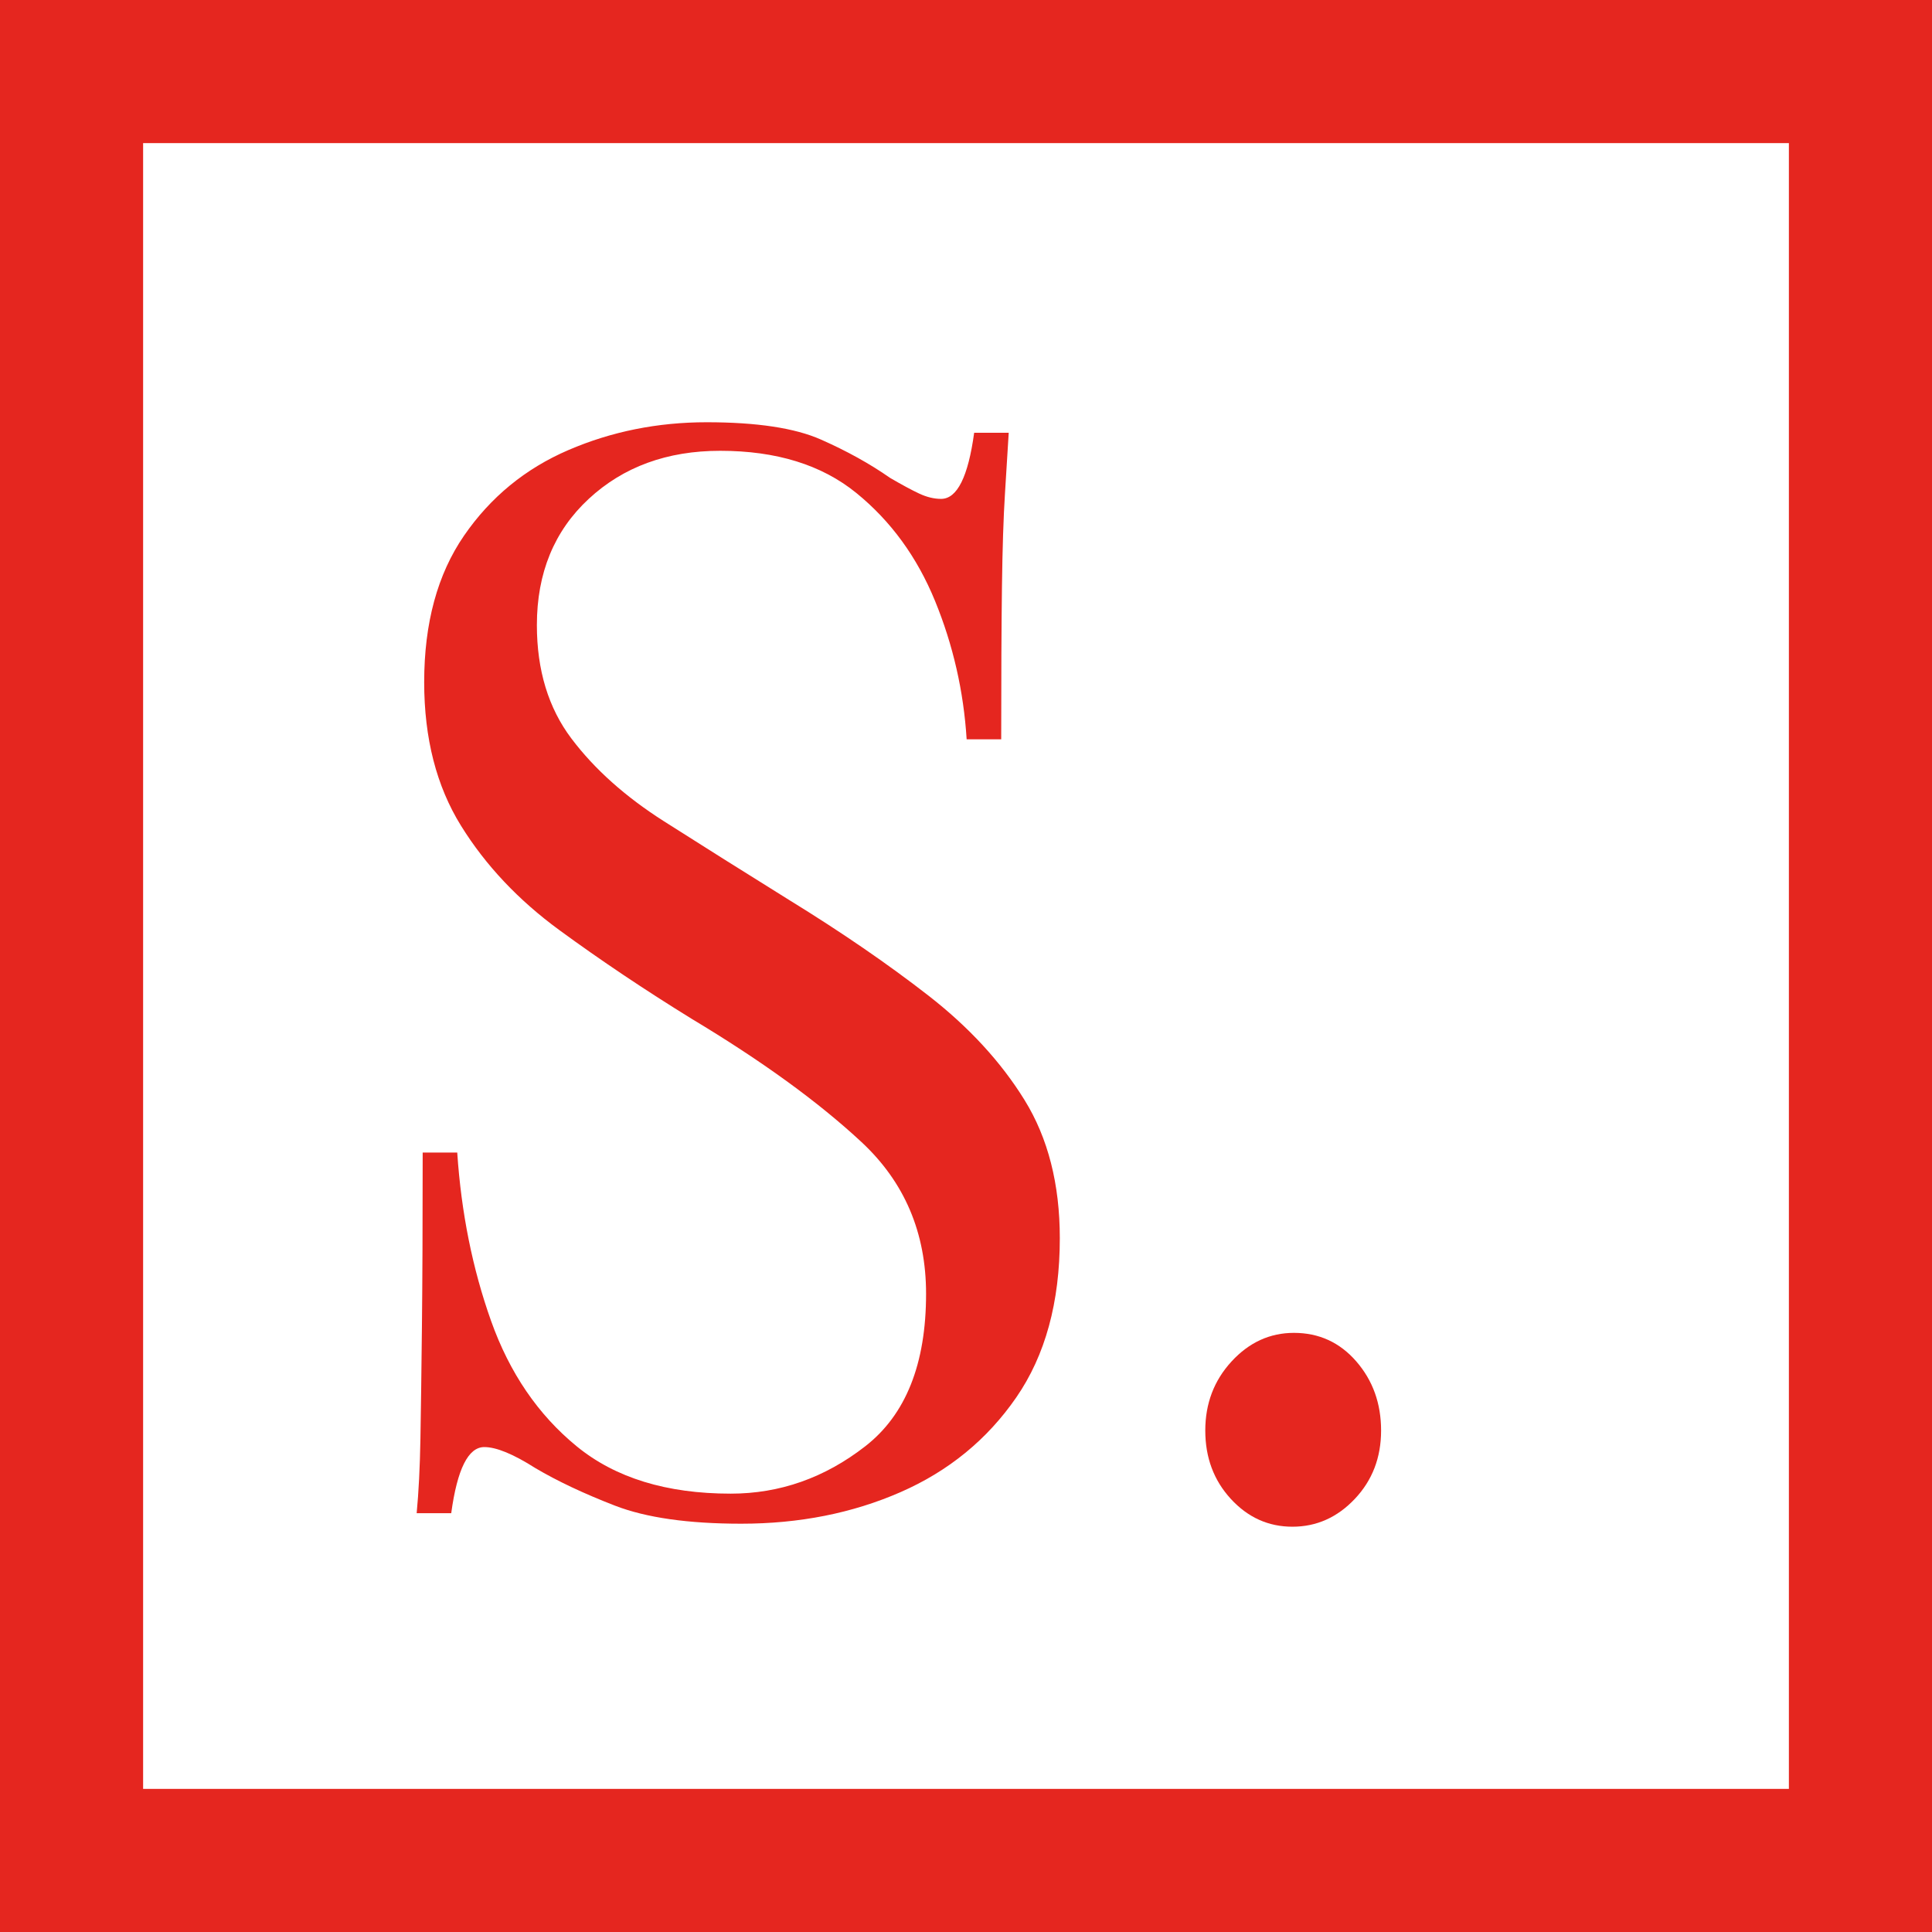
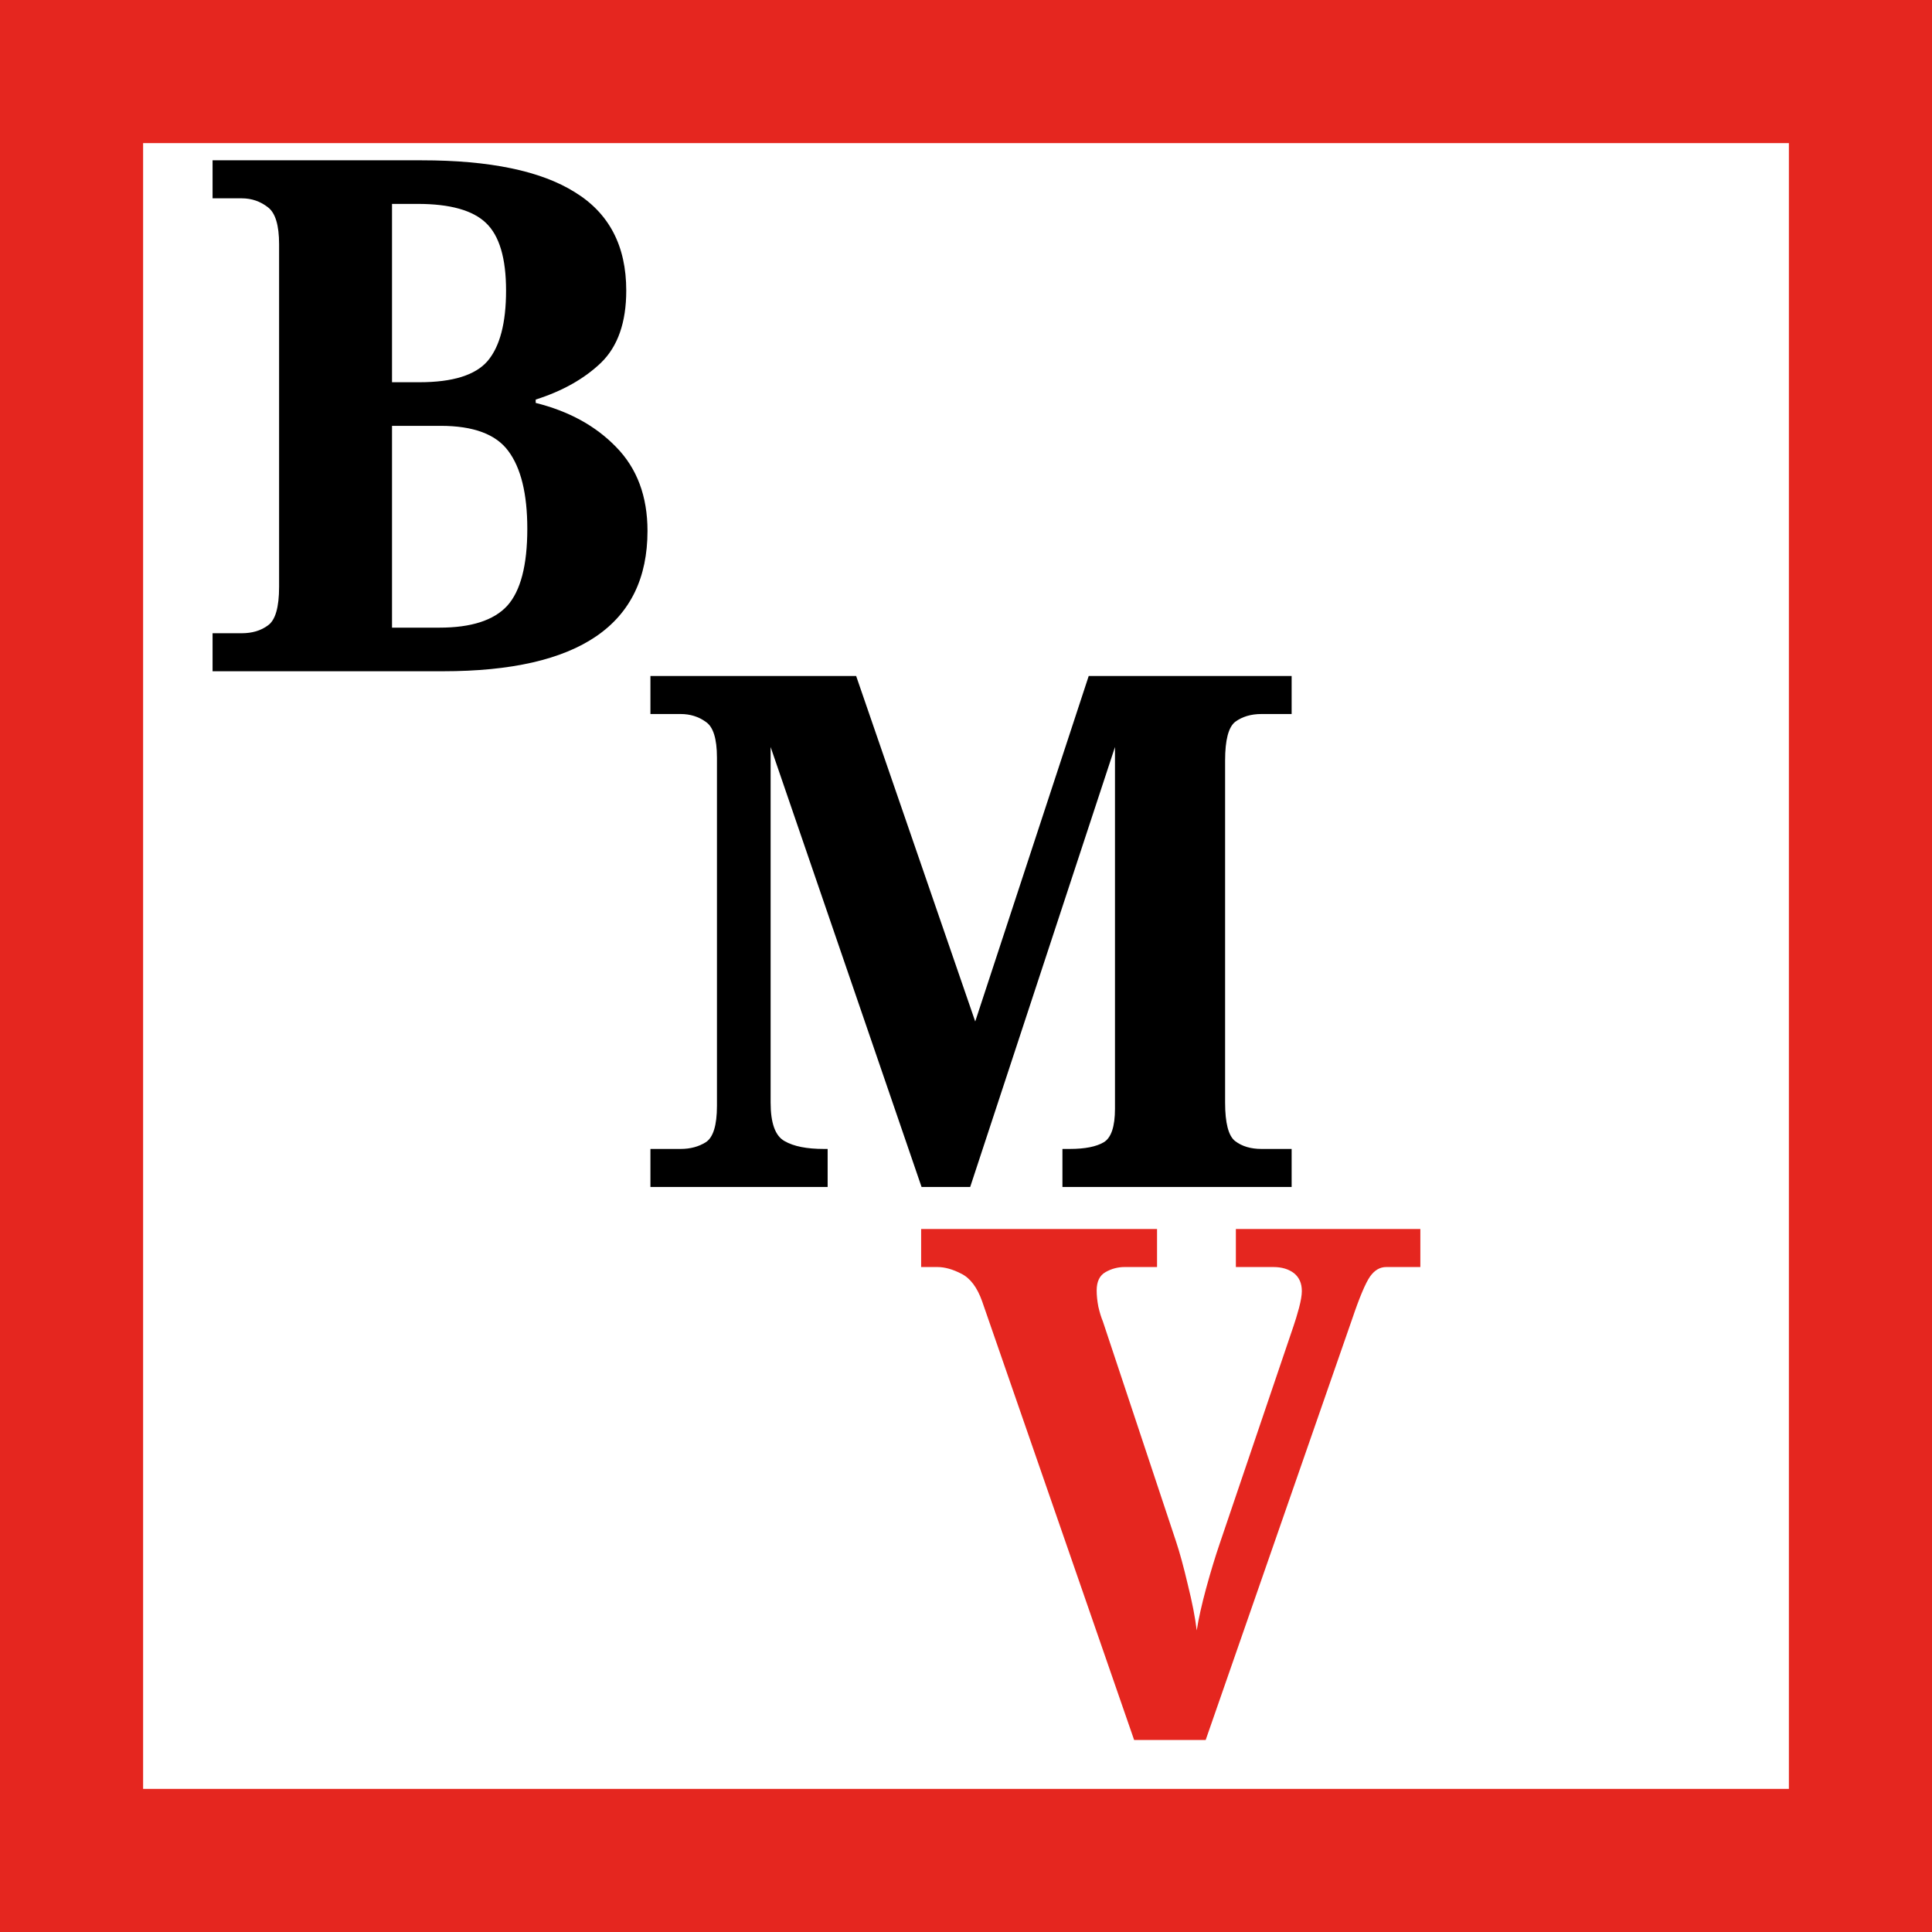
- <svg xmlns="http://www.w3.org/2000/svg" width="54px" height="54px" viewBox="0 0 54 54" version="1.1">
-   <g id="Page-1" stroke="none" stroke-width="1" fill="none" fill-rule="evenodd">
-     <g id="logo-mobile">
-       <rect id="Rectangle-6" stroke="#E5261F" stroke-width="4" fill-rule="nonzero" x="2" y="2" width="50" height="50" />
-       <path id="." fill="#E5261F" d="M34.402,41.895 C33.926,41.377 33.688,40.74 33.688,39.984 C33.688,39.228 33.933,38.584 34.423,38.052 C34.913,37.52 35.494,37.254 36.166,37.254 C36.866,37.254 37.447,37.52 37.909,38.052 C38.371,38.584 38.602,39.228 38.602,39.984 C38.602,40.74 38.357,41.377 37.867,41.895 C37.377,42.413 36.796,42.672 36.124,42.672 C35.452,42.672 34.878,42.413 34.402,41.895 Z" />
-       <path id="S" fill="#E5261F" fill-rule="nonzero" d="M20.718,42.588 C22.342,42.588 23.826,42.294 25.17,41.706 C26.514,41.118 27.592,40.236 28.404,39.06 C29.216,37.884 29.622,36.4 29.622,34.608 C29.622,33.096 29.293,31.808 28.635,30.744 C27.977,29.68 27.081,28.707 25.947,27.825 C24.813,26.943 23.518,26.054 22.062,25.158 C20.802,24.374 19.633,23.639 18.555,22.953 C17.477,22.267 16.616,21.497 15.972,20.643 C15.328,19.789 15.006,18.732 15.006,17.472 C15.006,16.016 15.489,14.84 16.455,13.944 C17.421,13.048 18.646,12.6 20.13,12.6 C21.698,12.6 22.965,12.992 23.931,13.776 C24.897,14.56 25.632,15.568 26.136,16.8 C26.64,18.032 26.934,19.32 27.018,20.664 L27.018,20.664 L27.984,20.664 C27.984,18.9 27.991,17.479 28.005,16.401 C28.019,15.323 28.047,14.455 28.089,13.797 C28.131,13.139 28.166,12.572 28.194,12.096 L28.194,12.096 L27.228,12.096 C27.06,13.328 26.752,13.944 26.304,13.944 C26.108,13.944 25.905,13.895 25.695,13.797 C25.485,13.699 25.212,13.552 24.876,13.356 C24.316,12.964 23.672,12.607 22.944,12.285 C22.216,11.963 21.152,11.802 19.752,11.802 C18.38,11.802 17.092,12.061 15.888,12.579 C14.684,13.097 13.711,13.895 12.969,14.973 C12.227,16.051 11.856,17.416 11.856,19.068 C11.856,20.636 12.199,21.973 12.885,23.079 C13.571,24.185 14.488,25.158 15.636,25.998 C16.784,26.838 18.016,27.664 19.332,28.476 C21.292,29.652 22.874,30.8 24.078,31.92 C25.282,33.04 25.884,34.454 25.884,36.162 C25.884,38.122 25.317,39.543 24.183,40.425 C23.049,41.307 21.796,41.748 20.424,41.748 C18.632,41.748 17.197,41.307 16.119,40.425 C15.041,39.543 14.243,38.374 13.725,36.918 C13.207,35.462 12.892,33.894 12.78,32.214 L12.78,32.214 L11.814,32.214 C11.814,34.174 11.807,35.798 11.793,37.086 C11.779,38.374 11.765,39.417 11.751,40.215 C11.737,41.013 11.702,41.706 11.646,42.294 L11.646,42.294 L12.612,42.294 C12.78,41.062 13.088,40.446 13.536,40.446 C13.872,40.446 14.348,40.642 14.964,41.034 C15.58,41.398 16.322,41.748 17.19,42.084 C18.058,42.42 19.234,42.588 20.718,42.588 Z" />
-     </g>
-   </g>
+ <svg xmlns="http://www.w3.org/2000/svg" width="54px" height="54px" viewBox="0 0 54 54" version="1.1" id="svg9">
+   <defs id="defs13" />
+   <rect id="Rectangle-6" x="2" y="2" width="50" height="50" style="fill:none;fill-rule:nonzero;stroke:#e5261f;stroke-width:4" />
+   <text xml:space="preserve" style="font-style:normal;font-weight:normal;font-size:23.988px;line-height:1.25;font-family:sans-serif;letter-spacing:0px;word-spacing:0px;fill:#e5261f;fill-opacity:1;stroke:none;stroke-width:0.321" x="42.081" y="-3.237" id="text827">
+     <tspan id="tspan825" x="42.081" y="18.648" style="font-style:normal;font-variant:normal;font-weight:normal;font-stretch:normal;font-family:serif;-inkscape-font-specification:serif;text-align:center;text-anchor:middle;fill:#e5261f;fill-opacity:1;stroke-width:0.321" />
+     <tspan x="42.081" y="48.633" style="font-style:normal;font-variant:normal;font-weight:bold;font-stretch:normal;font-size:20px;font-family:serif;-inkscape-font-specification:serif;text-align:center;text-anchor:middle;fill:#e5261f;fill-opacity:1;stroke-width:0.321" id="tspan836">V</tspan>
+   </text>
+   <text xml:space="preserve" style="font-style:normal;font-weight:normal;font-size:74.667px;line-height:1.25;font-family:sans-serif;letter-spacing:0px;word-spacing:0px;fill:#000000;fill-opacity:1;stroke:none" x="17.619" y="33.178" id="text840">
+     <tspan id="tspan838" x="17.619" y="33.178" style="font-style:normal;font-variant:normal;font-weight:bold;font-stretch:normal;font-size:20px;font-family:Serif;-inkscape-font-specification:Serif">M</tspan>
+   </text>
+   <text xml:space="preserve" style="font-style:normal;font-weight:normal;font-size:74.667px;line-height:1.25;font-family:sans-serif;letter-spacing:0px;word-spacing:0px;fill:#000000;fill-opacity:1;stroke:none" x="5.377" y="18.763" id="text844">
+     <tspan id="tspan842" x="5.377" y="18.763" style="font-style:normal;font-variant:normal;font-weight:bold;font-stretch:normal;font-size:20px;font-family:serif;-inkscape-font-specification:serif">B</tspan>
+   </text>
</svg>
